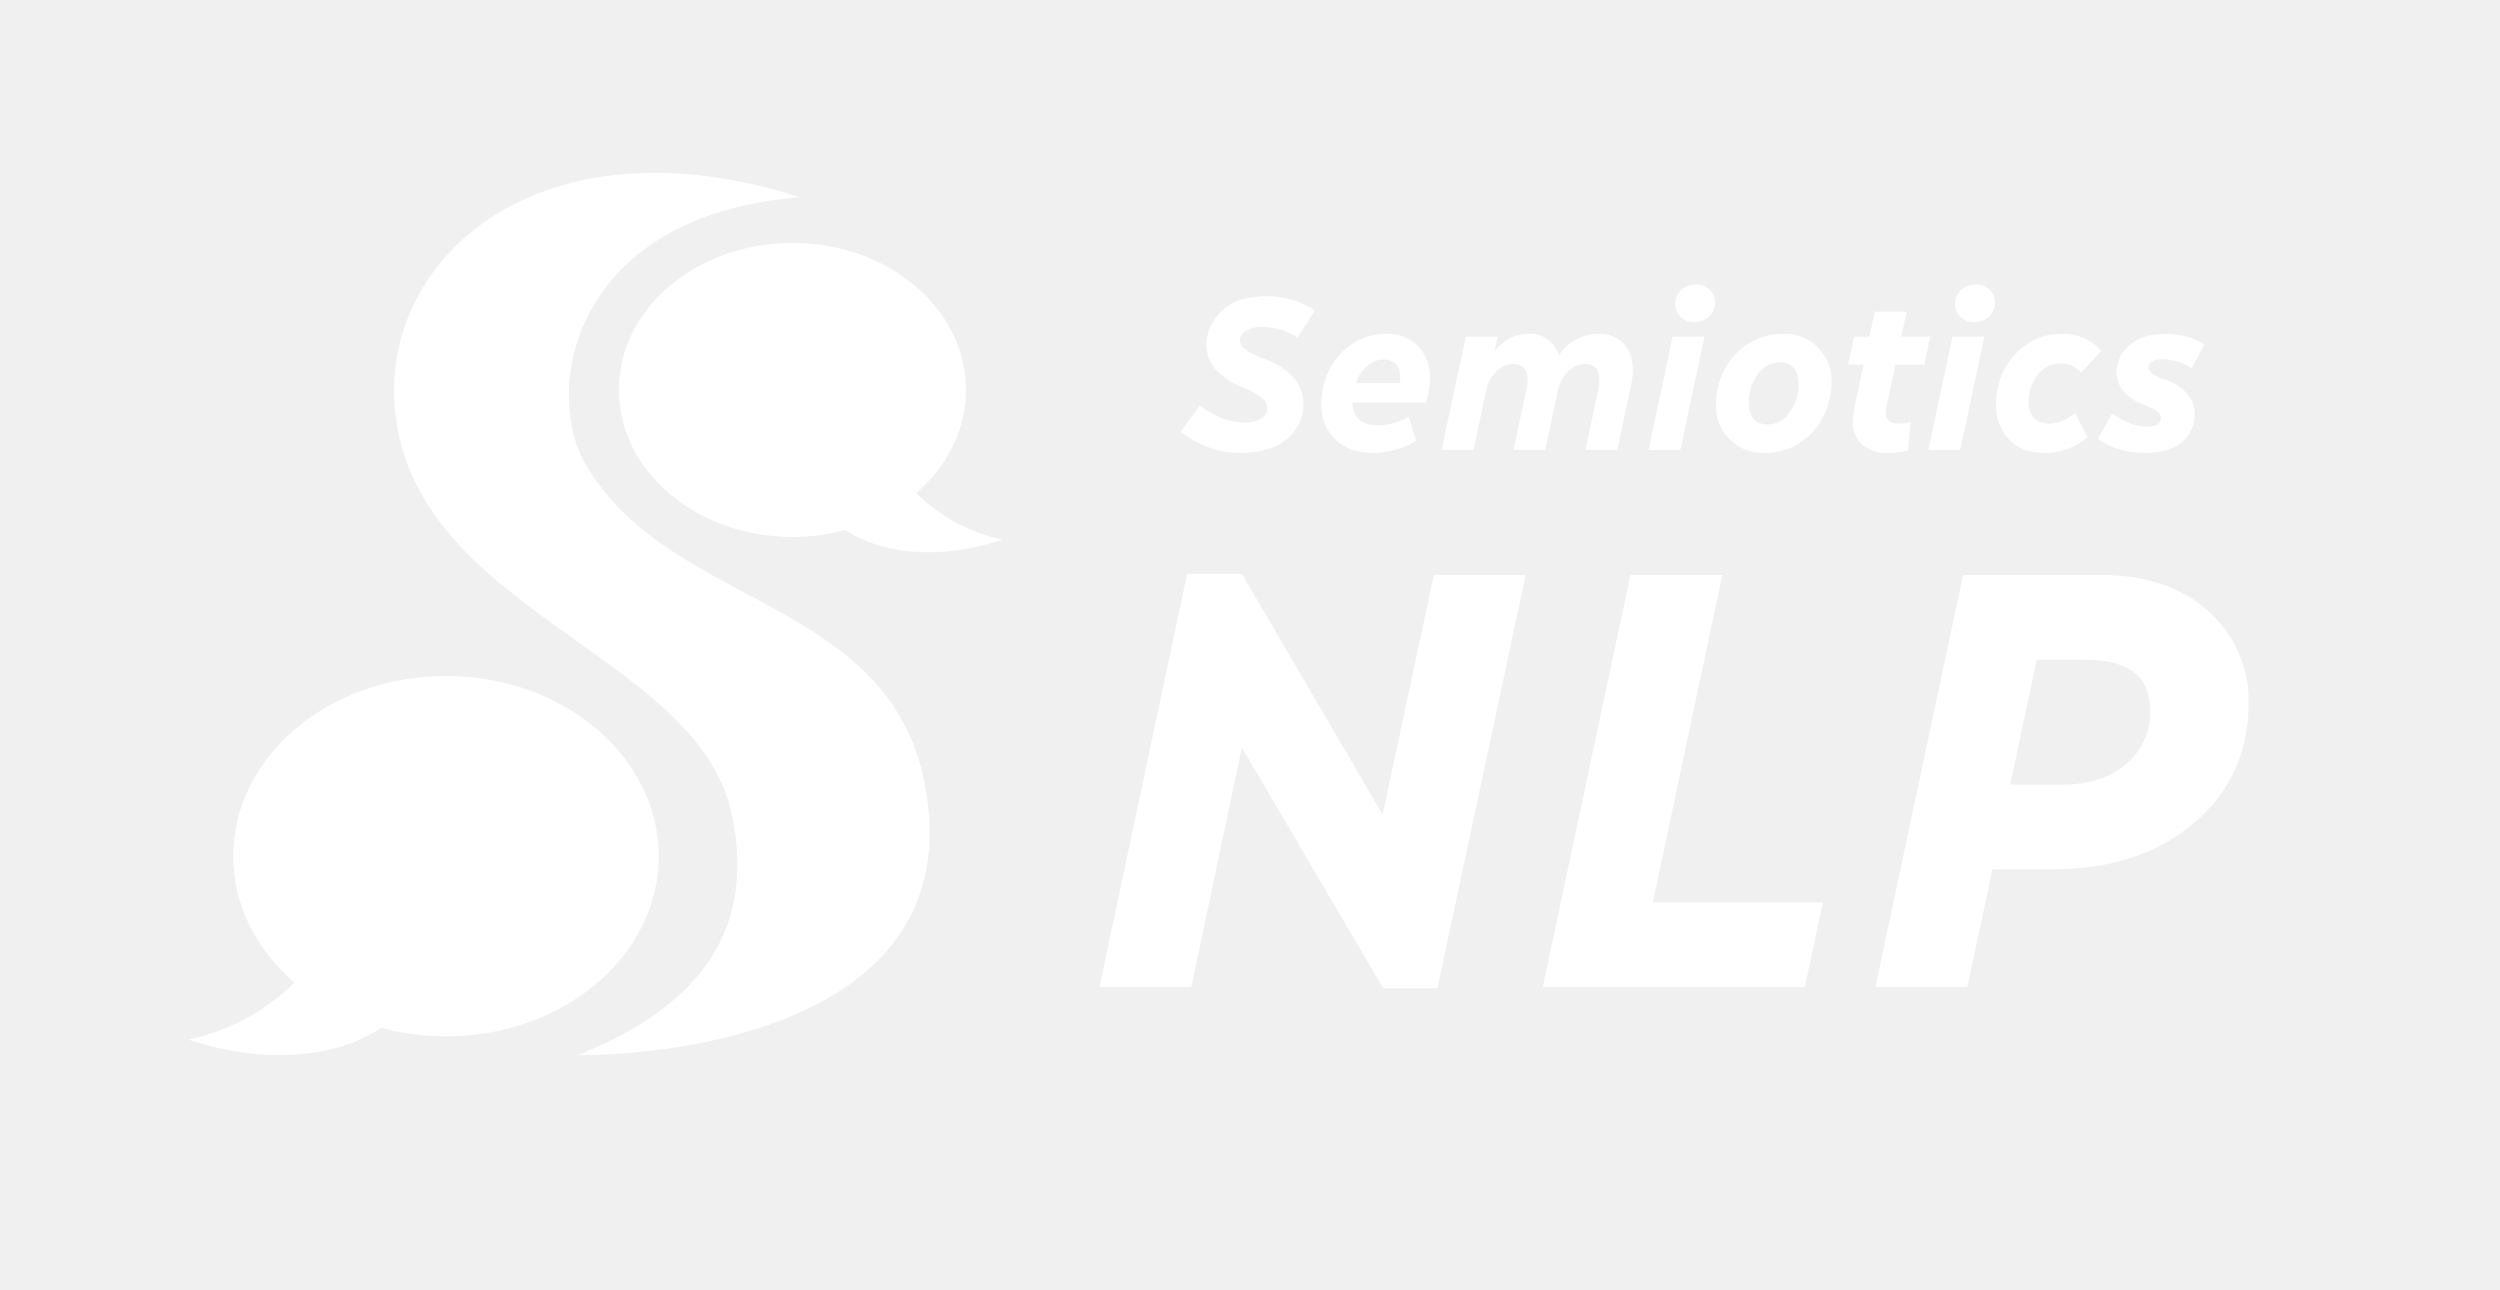
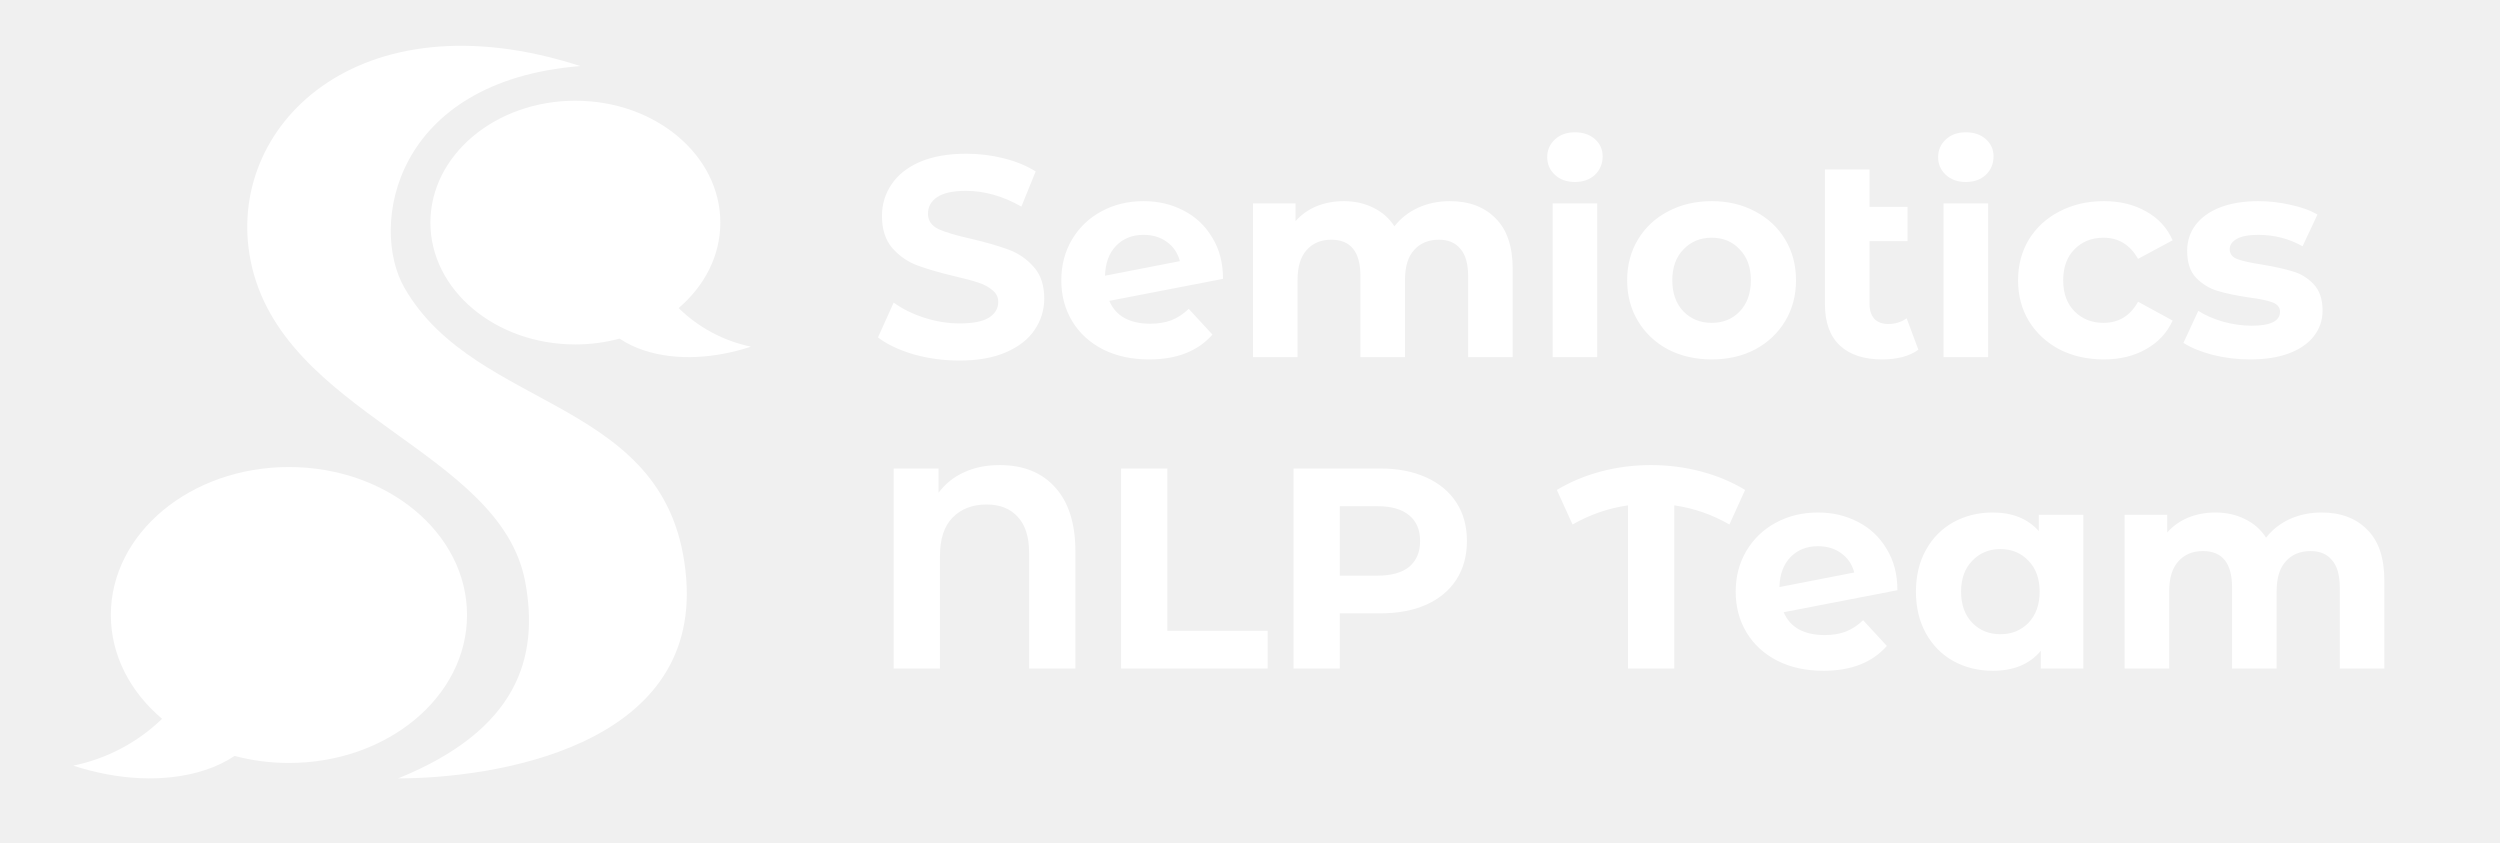
- <svg xmlns="http://www.w3.org/2000/svg" viewBox="0 0 534.727 275.846" fill="#ffffff">
-   <path d="M252.5,92.364l4.19-5.663A16.643,16.643,0,0,0,261,89.28a12.963,12.963,0,0,0,5.089,1.059,6.433,6.433,0,0,0,3.821-.875,2.554,2.554,0,0,0,1.152-2.072,3.011,3.011,0,0,0-1.013-2.188,14.272,14.272,0,0,0-4.053-2.279,15.085,15.085,0,0,1-6.124-4.029,8.276,8.276,0,0,1-1.842-5.365,9.855,9.855,0,0,1,3.177-6.906q3.177-3.269,9.855-3.269a19.033,19.033,0,0,1,10.175,2.993l-3.683,5.893a13,13,0,0,0-7.6-2.3,5.842,5.842,0,0,0-3.568.9A2.5,2.5,0,0,0,265.21,72.8a2.416,2.416,0,0,0,.989,1.819,18.475,18.475,0,0,0,4.4,2.233,14.717,14.717,0,0,1,6.286,4.1,8.74,8.74,0,0,1,1.91,5.617,9.448,9.448,0,0,1-3.43,7.229q-3.432,3.085-10.338,3.085a18.264,18.264,0,0,1-6.63-1.243A23.916,23.916,0,0,1,252.5,92.364Z" />
-   <path d="M282.615,86.609a16.244,16.244,0,0,1,1.819-7.69,14.3,14.3,0,0,1,4.972-5.479,12.8,12.8,0,0,1,7.069-2.027,9.154,9.154,0,0,1,6.838,2.6,9.585,9.585,0,0,1,2.555,7.022,14.793,14.793,0,0,1-.253,2.464q-.253,1.451-.576,2.648H289.291q.14,4.833,5.481,4.835a14.423,14.423,0,0,0,6.538-1.8l1.611,5.111a17.861,17.861,0,0,1-9.3,2.578q-5.205,0-8.1-2.97A10.044,10.044,0,0,1,282.615,86.609Zm13.307-9.716a5.28,5.28,0,0,0-3.545,1.405,8.375,8.375,0,0,0-2.394,3.66h9.485c0-.184.007-.36.023-.529s.023-.33.023-.483Q299.514,76.893,295.922,76.893Z" />
-   <path d="M308.354,96.233l5.157-24.221h6.815l-.69,3.269a8.732,8.732,0,0,1,7.321-3.868,6.2,6.2,0,0,1,6.446,4.652,10.063,10.063,0,0,1,8.611-4.652,6.928,6.928,0,0,1,5.249,2.073,7.792,7.792,0,0,1,1.98,5.618,14.3,14.3,0,0,1-.276,2.808l-3.039,14.321h-6.815l2.763-12.986a11.517,11.517,0,0,0,.23-1.979q0-3.408-3.131-3.407a5.111,5.111,0,0,0-3.569,1.611,8,8,0,0,0-2.233,4.282L330.5,96.233h-6.769L326.5,83.247a11.537,11.537,0,0,0,.231-1.979q0-3.408-3.131-3.407a5.068,5.068,0,0,0-3.546,1.587,7.95,7.95,0,0,0-2.21,4.26l-2.671,12.525Z" />
-   <path d="M352.605,96.233l5.157-24.221h6.815L359.42,96.233Zm5.71-31.22a3.961,3.961,0,0,1,1.22-2.946,4.253,4.253,0,0,1,3.108-1.2,4.209,4.209,0,0,1,3.039,1.1,3.729,3.729,0,0,1,1.151,2.809,3.877,3.877,0,0,1-1.243,2.9,4.33,4.33,0,0,1-3.131,1.2,4.173,4.173,0,0,1-3.017-1.082A3.69,3.69,0,0,1,358.315,65.013Z" />
-   <path d="M367.017,86.609a15.8,15.8,0,0,1,1.841-7.551,14.755,14.755,0,0,1,5.089-5.549,13.417,13.417,0,0,1,7.437-2.1,9.928,9.928,0,0,1,10.36,10.177,16.08,16.08,0,0,1-1.842,7.69,14.643,14.643,0,0,1-5.065,5.525,13.4,13.4,0,0,1-7.413,2.072,10,10,0,0,1-10.407-10.268Zm7.046-.6q0,4.789,4.143,4.789a5.636,5.636,0,0,0,4.536-2.578,9.631,9.631,0,0,0,1.957-5.986q0-4.743-4.144-4.744a5.711,5.711,0,0,0-4.513,2.488A9.378,9.378,0,0,0,374.063,86.01Z" />
-   <path d="M396.3,90.246a18.36,18.36,0,0,1,.368-3.222L398.6,78h-3.316l1.289-5.986h3.27L401,66.671h6.815l-1.152,5.341h6.217L411.589,78h-6.171l-1.934,9.026a7.605,7.605,0,0,0-.138,1.381q0,2.209,2.762,2.21a11.165,11.165,0,0,0,2.534-.323l-.553,6.078a17.772,17.772,0,0,1-4.145.507,8.063,8.063,0,0,1-5.686-1.818A6.259,6.259,0,0,1,396.3,90.246Z" />
-   <path d="M412.463,96.233l5.157-24.221h6.816l-5.158,24.221Zm5.71-31.22a3.959,3.959,0,0,1,1.221-2.946,4.249,4.249,0,0,1,3.107-1.2,4.206,4.206,0,0,1,3.039,1.1,3.726,3.726,0,0,1,1.151,2.809,3.877,3.877,0,0,1-1.243,2.9,4.33,4.33,0,0,1-3.131,1.2A4.173,4.173,0,0,1,419.3,67.8,3.688,3.688,0,0,1,418.173,65.013Z" />
-   <path d="M426.922,86.517a15.813,15.813,0,0,1,1.818-7.528,14.686,14.686,0,0,1,4.973-5.5,12.754,12.754,0,0,1,7.16-2.073,10.864,10.864,0,0,1,8.566,3.592l-4.284,4.7a5.775,5.775,0,0,0-4.374-1.98,6.017,6.017,0,0,0-4.926,2.44,8.929,8.929,0,0,0-1.934,5.71q0,4.7,4.466,4.7a7.186,7.186,0,0,0,2.832-.576,11.632,11.632,0,0,0,2.647-1.588l2.671,5.111a14.146,14.146,0,0,1-9.209,3.361q-4.972,0-7.69-2.97A10.532,10.532,0,0,1,426.922,86.517Z" />
-   <path d="M448.7,93.838l3.085-5.433a14.527,14.527,0,0,0,3.407,2,9.933,9.933,0,0,0,3.96.853q3.086,0,3.085-1.842a1.765,1.765,0,0,0-.6-1.243,8.921,8.921,0,0,0-2.625-1.428,11.228,11.228,0,0,1-4.858-3.085,6.341,6.341,0,0,1-1.45-4.1,7.462,7.462,0,0,1,2.739-5.687q2.74-2.461,7.621-2.464a16.486,16.486,0,0,1,4.651.622A15.664,15.664,0,0,1,471.5,73.67l-2.671,5.065a11.947,11.947,0,0,0-6.4-1.888,3.519,3.519,0,0,0-2.233.553,1.417,1.417,0,0,0-.116,2.325,7.8,7.8,0,0,0,2.3,1.221,12.323,12.323,0,0,1,5.433,3.246,6.564,6.564,0,0,1,1.612,4.351,7.62,7.62,0,0,1-2.671,5.986q-2.671,2.349-8.15,2.348a17.511,17.511,0,0,1-5.756-.921A13.615,13.615,0,0,1,448.7,93.838Z" />
-   <path d="M123.6,225.68c31.1-12.458,36.812-31.1,33.114-50.646-6.451-34.08-63.622-43.028-71.578-82.788C78.268,57.915,113.07,23.62,171.075,42.182c-48.784,3.89-55,41.343-45.829,57.131,18.87,32.486,69.69,28,73.427,74.85C202.159,217.876,148.02,225.68,123.6,225.68Z" />
-   <path d="M235.156,211.13l18.763-88.4H265.63l30.1,51.505,10.956-51.253h19.644l-18.888,88.4H295.853l-30.223-51.5L254.8,211.13Z" />
-   <path d="M329.979,211.13l18.762-88.149h19.645L353.526,193H389.92l-3.9,18.134Z" />
-   <path d="M401.126,211.13l18.763-88.149H449.1q14.858,0,23.36,7.87a25.462,25.462,0,0,1,8.5,19.456q0,15.743-11.648,25.689T438.9,185.945H426.186l-5.415,25.185Zm44.956-70.016H435.63l-5.667,26.7h11.208q8.562,0,13.663-4.47a14.349,14.349,0,0,0,5.1-11.27Q459.934,141.114,446.082,141.114Z" />
-   <path d="M195.946,105.46c6.6-5.676,10.677-13.463,10.677-22.059,0-17.367-16.624-31.446-37.129-31.446s-37.13,14.079-37.13,31.446,16.624,31.445,37.13,31.445a43.288,43.288,0,0,0,11.326-1.5,25.225,25.225,0,0,0,6.212,3.021c8.418,2.8,18.332,2.076,27.425-.955A37.161,37.161,0,0,1,195.946,105.46Z" />
-   <path d="M95.391,144.587c-25.131,0-45.5,17.254-45.5,38.537,0,10.538,5,20.084,13.091,27.041a45.569,45.569,0,0,1-22.693,12.2c11.145,3.715,23.3,4.6,33.612,1.171a30.892,30.892,0,0,0,7.612-3.7,53.017,53.017,0,0,0,13.881,1.833c25.131,0,45.5-17.254,45.5-38.538S120.522,144.587,95.391,144.587Z" />
+ <svg xmlns="http://www.w3.org/2000/svg" width="273" height="92" viewBox="0 0 273 92" fill="none">
+   <path d="M104.766 39.374C103.039 39.374 101.365 39.146 99.742 38.688C98.141 38.21 96.851 37.596 95.874 36.847L97.59 33.041C98.526 33.727 99.638 34.278 100.928 34.694C102.218 35.11 103.507 35.318 104.797 35.318C106.232 35.318 107.293 35.11 107.979 34.694C108.666 34.258 109.009 33.686 109.009 32.978C109.009 32.458 108.801 32.032 108.385 31.699C107.99 31.346 107.47 31.065 106.825 30.857C106.201 30.649 105.348 30.42 104.266 30.17C102.602 29.775 101.24 29.38 100.179 28.985C99.118 28.59 98.203 27.955 97.434 27.082C96.685 26.208 96.31 25.043 96.31 23.587C96.31 22.318 96.654 21.174 97.34 20.155C98.026 19.115 99.056 18.294 100.429 17.69C101.822 17.087 103.518 16.786 105.514 16.786C106.908 16.786 108.27 16.952 109.602 17.285C110.933 17.618 112.098 18.096 113.096 18.72L111.536 22.558C109.518 21.414 107.501 20.842 105.483 20.842C104.069 20.842 103.018 21.07 102.332 21.528C101.666 21.986 101.334 22.589 101.334 23.338C101.334 24.086 101.718 24.648 102.488 25.022C103.278 25.376 104.474 25.73 106.076 26.083C107.74 26.478 109.102 26.874 110.163 27.269C111.224 27.664 112.129 28.288 112.878 29.141C113.647 29.994 114.032 31.148 114.032 32.604C114.032 33.852 113.678 34.996 112.971 36.036C112.285 37.055 111.245 37.866 109.851 38.47C108.458 39.073 106.762 39.374 104.766 39.374ZM125.598 35.35C126.471 35.35 127.241 35.225 127.906 34.975C128.593 34.705 129.227 34.289 129.81 33.727L132.399 36.535C130.818 38.345 128.51 39.25 125.473 39.25C123.58 39.25 121.906 38.886 120.45 38.158C118.994 37.409 117.87 36.379 117.08 35.069C116.29 33.758 115.894 32.271 115.894 30.607C115.894 28.964 116.279 27.487 117.049 26.177C117.839 24.846 118.91 23.816 120.262 23.088C121.635 22.339 123.174 21.965 124.88 21.965C126.482 21.965 127.938 22.308 129.248 22.994C130.558 23.66 131.598 24.638 132.368 25.927C133.158 27.196 133.554 28.704 133.554 30.451L121.136 32.854C121.49 33.686 122.041 34.31 122.79 34.726C123.559 35.142 124.495 35.35 125.598 35.35ZM124.88 25.646C123.653 25.646 122.654 26.042 121.885 26.832C121.115 27.622 120.71 28.714 120.668 30.108L128.842 28.517C128.614 27.643 128.146 26.946 127.438 26.426C126.731 25.906 125.878 25.646 124.88 25.646ZM158.322 21.965C160.423 21.965 162.087 22.589 163.314 23.837C164.562 25.064 165.186 26.915 165.186 29.39V39H160.319V30.139C160.319 28.808 160.038 27.82 159.477 27.175C158.936 26.51 158.156 26.177 157.137 26.177C155.993 26.177 155.088 26.551 154.422 27.3C153.757 28.028 153.424 29.12 153.424 30.576V39H148.557V30.139C148.557 27.498 147.496 26.177 145.374 26.177C144.251 26.177 143.357 26.551 142.691 27.3C142.025 28.028 141.693 29.12 141.693 30.576V39H136.825V22.214H141.474V24.149C142.098 23.442 142.857 22.901 143.752 22.526C144.667 22.152 145.665 21.965 146.747 21.965C147.933 21.965 149.004 22.204 149.961 22.682C150.917 23.14 151.687 23.816 152.269 24.71C152.956 23.837 153.819 23.161 154.859 22.682C155.92 22.204 157.074 21.965 158.322 21.965ZM169.549 22.214H174.416V39H169.549V22.214ZM171.982 19.874C171.088 19.874 170.36 19.614 169.798 19.094C169.237 18.574 168.956 17.93 168.956 17.16C168.956 16.39 169.237 15.746 169.798 15.226C170.36 14.706 171.088 14.446 171.982 14.446C172.877 14.446 173.605 14.695 174.166 15.194C174.728 15.694 175.009 16.318 175.009 17.066C175.009 17.878 174.728 18.554 174.166 19.094C173.605 19.614 172.877 19.874 171.982 19.874ZM186.92 39.25C185.152 39.25 183.561 38.886 182.147 38.158C180.753 37.409 179.661 36.379 178.871 35.069C178.08 33.758 177.685 32.271 177.685 30.607C177.685 28.943 178.08 27.456 178.871 26.146C179.661 24.835 180.753 23.816 182.147 23.088C183.561 22.339 185.152 21.965 186.92 21.965C188.688 21.965 190.269 22.339 191.663 23.088C193.056 23.816 194.148 24.835 194.939 26.146C195.729 27.456 196.124 28.943 196.124 30.607C196.124 32.271 195.729 33.758 194.939 35.069C194.148 36.379 193.056 37.409 191.663 38.158C190.269 38.886 188.688 39.25 186.92 39.25ZM186.92 35.256C188.168 35.256 189.188 34.84 189.978 34.008C190.789 33.155 191.195 32.022 191.195 30.607C191.195 29.193 190.789 28.07 189.978 27.238C189.188 26.385 188.168 25.958 186.92 25.958C185.672 25.958 184.643 26.385 183.832 27.238C183.02 28.07 182.615 29.193 182.615 30.607C182.615 32.022 183.02 33.155 183.832 34.008C184.643 34.84 185.672 35.256 186.92 35.256ZM209.486 38.189C209.008 38.542 208.415 38.813 207.708 39C207.022 39.166 206.304 39.25 205.555 39.25C203.538 39.25 201.988 38.74 200.906 37.721C199.825 36.702 199.284 35.204 199.284 33.228V18.502H204.151V22.589H208.301V26.333H204.151V33.166C204.151 33.873 204.328 34.424 204.682 34.819C205.035 35.194 205.545 35.381 206.21 35.381C206.959 35.381 207.625 35.173 208.207 34.757L209.486 38.189ZM212.235 22.214H217.103V39H212.235V22.214ZM214.669 19.874C213.775 19.874 213.047 19.614 212.485 19.094C211.923 18.574 211.643 17.93 211.643 17.16C211.643 16.39 211.923 15.746 212.485 15.226C213.047 14.706 213.775 14.446 214.669 14.446C215.563 14.446 216.291 14.695 216.853 15.194C217.415 15.694 217.695 16.318 217.695 17.066C217.695 17.878 217.415 18.554 216.853 19.094C216.291 19.614 215.563 19.874 214.669 19.874ZM229.732 39.25C227.943 39.25 226.331 38.886 224.896 38.158C223.481 37.409 222.369 36.379 221.557 35.069C220.767 33.758 220.372 32.271 220.372 30.607C220.372 28.943 220.767 27.456 221.557 26.146C222.369 24.835 223.481 23.816 224.896 23.088C226.331 22.339 227.943 21.965 229.732 21.965C231.5 21.965 233.039 22.339 234.349 23.088C235.681 23.816 236.648 24.866 237.251 26.239L233.476 28.267C232.602 26.728 231.344 25.958 229.701 25.958C228.432 25.958 227.381 26.374 226.549 27.206C225.717 28.038 225.301 29.172 225.301 30.607C225.301 32.042 225.717 33.176 226.549 34.008C227.381 34.84 228.432 35.256 229.701 35.256C231.365 35.256 232.623 34.486 233.476 32.947L237.251 35.006C236.648 36.338 235.681 37.378 234.349 38.126C233.039 38.875 231.5 39.25 229.732 39.25ZM245.701 39.25C244.307 39.25 242.945 39.083 241.613 38.75C240.282 38.397 239.221 37.96 238.431 37.44L240.053 33.946C240.802 34.424 241.707 34.819 242.768 35.131C243.829 35.422 244.869 35.568 245.888 35.568C247.947 35.568 248.977 35.058 248.977 34.039C248.977 33.561 248.696 33.218 248.134 33.01C247.573 32.802 246.709 32.625 245.545 32.479C244.172 32.271 243.038 32.032 242.144 31.762C241.249 31.491 240.469 31.013 239.804 30.326C239.159 29.64 238.837 28.662 238.837 27.394C238.837 26.333 239.138 25.397 239.741 24.586C240.365 23.754 241.26 23.109 242.425 22.651C243.61 22.194 245.004 21.965 246.605 21.965C247.791 21.965 248.966 22.1 250.131 22.37C251.317 22.62 252.294 22.974 253.064 23.431L251.441 26.894C249.965 26.062 248.353 25.646 246.605 25.646C245.565 25.646 244.785 25.792 244.265 26.083C243.745 26.374 243.485 26.749 243.485 27.206C243.485 27.726 243.766 28.09 244.328 28.298C244.889 28.506 245.784 28.704 247.011 28.891C248.384 29.12 249.507 29.37 250.381 29.64C251.254 29.89 252.013 30.358 252.658 31.044C253.303 31.73 253.625 32.687 253.625 33.914C253.625 34.954 253.313 35.88 252.689 36.691C252.065 37.502 251.15 38.137 249.944 38.594C248.758 39.031 247.344 39.25 245.701 39.25ZM109.165 50.786C111.765 50.786 113.793 51.607 115.249 53.25C116.705 54.873 117.433 57.192 117.433 60.208V73H112.378V60.364C112.378 58.617 111.962 57.306 111.13 56.433C110.319 55.538 109.186 55.091 107.73 55.091C106.19 55.091 104.953 55.57 104.017 56.526C103.102 57.462 102.644 58.856 102.644 60.707V73H97.59V51.16H102.488V53.812C103.237 52.814 104.173 52.065 105.296 51.566C106.419 51.046 107.709 50.786 109.165 50.786ZM122.422 51.16H127.476V68.882H138.427V73H122.422V51.16ZM150.705 51.16C152.639 51.16 154.314 51.482 155.728 52.127C157.163 52.772 158.266 53.687 159.035 54.873C159.805 56.058 160.19 57.462 160.19 59.085C160.19 60.686 159.805 62.09 159.035 63.297C158.266 64.482 157.163 65.398 155.728 66.042C154.314 66.666 152.639 66.978 150.705 66.978H146.306V73H141.251V51.16H150.705ZM150.424 62.86C151.943 62.86 153.097 62.538 153.887 61.893C154.678 61.227 155.073 60.291 155.073 59.085C155.073 57.858 154.678 56.922 153.887 56.277C153.097 55.611 151.943 55.278 150.424 55.278H146.306V62.86H150.424ZM188.851 57.275C186.979 56.194 184.972 55.497 182.829 55.185V73H177.775V55.185C175.632 55.497 173.615 56.194 171.722 57.275L170.006 53.5C171.504 52.606 173.126 51.93 174.873 51.472C176.62 51.014 178.42 50.786 180.271 50.786C182.143 50.786 183.952 51.014 185.7 51.472C187.468 51.93 189.09 52.606 190.567 53.5L188.851 57.275ZM199.241 69.35C200.114 69.35 200.884 69.225 201.549 68.975C202.236 68.705 202.87 68.289 203.453 67.727L206.042 70.535C204.461 72.345 202.153 73.25 199.116 73.25C197.223 73.25 195.549 72.886 194.093 72.158C192.637 71.409 191.513 70.379 190.723 69.069C189.933 67.758 189.537 66.271 189.537 64.607C189.537 62.964 189.922 61.487 190.692 60.177C191.482 58.846 192.553 57.816 193.905 57.088C195.278 56.339 196.817 55.965 198.523 55.965C200.125 55.965 201.581 56.308 202.891 56.994C204.201 57.66 205.241 58.638 206.011 59.927C206.801 61.196 207.197 62.704 207.197 64.451L194.779 66.854C195.133 67.686 195.684 68.31 196.433 68.726C197.202 69.142 198.138 69.35 199.241 69.35ZM198.523 59.646C197.296 59.646 196.297 60.042 195.528 60.832C194.758 61.622 194.353 62.714 194.311 64.108L202.485 62.517C202.257 61.643 201.789 60.946 201.081 60.426C200.374 59.906 199.521 59.646 198.523 59.646ZM227.503 56.214V73H222.855V71.066C221.648 72.522 219.901 73.25 217.613 73.25C216.032 73.25 214.597 72.896 213.307 72.189C212.039 71.482 211.04 70.473 210.312 69.162C209.584 67.852 209.22 66.334 209.22 64.607C209.22 62.881 209.584 61.362 210.312 60.052C211.04 58.742 212.039 57.733 213.307 57.026C214.597 56.318 216.032 55.965 217.613 55.965C219.755 55.965 221.43 56.641 222.636 57.993V56.214H227.503ZM218.455 69.256C219.683 69.256 220.702 68.84 221.513 68.008C222.324 67.155 222.73 66.022 222.73 64.607C222.73 63.193 222.324 62.07 221.513 61.238C220.702 60.385 219.683 59.958 218.455 59.958C217.207 59.958 216.178 60.385 215.367 61.238C214.555 62.07 214.15 63.193 214.15 64.607C214.15 66.022 214.555 67.155 215.367 68.008C216.178 68.84 217.207 69.256 218.455 69.256ZM253.506 55.965C255.607 55.965 257.271 56.589 258.498 57.837C259.746 59.064 260.37 60.915 260.37 63.39V73H255.503V64.139C255.503 62.808 255.222 61.82 254.661 61.175C254.12 60.51 253.34 60.177 252.321 60.177C251.177 60.177 250.272 60.551 249.606 61.3C248.941 62.028 248.608 63.12 248.608 64.576V73H243.741V64.139C243.741 61.498 242.68 60.177 240.558 60.177C239.435 60.177 238.541 60.551 237.875 61.3C237.21 62.028 236.877 63.12 236.877 64.576V73H232.01V56.214H236.658V58.149C237.282 57.442 238.042 56.901 238.936 56.526C239.851 56.152 240.85 55.965 241.931 55.965C243.117 55.965 244.188 56.204 245.145 56.682C246.102 57.14 246.871 57.816 247.454 58.71C248.14 57.837 249.003 57.161 250.043 56.682C251.104 56.204 252.258 55.965 253.506 55.965Z" fill="white" />
+   <path d="M43.477 84.999C56.508 79.718 58.901 71.816 57.352 63.53C54.649 49.083 30.694 45.29 27.36 28.435C24.483 13.882 39.065 -0.656 63.369 7.213C42.928 8.862 40.324 24.738 44.166 31.431C52.073 45.202 73.367 43.3 74.933 63.161C76.393 81.691 53.709 84.999 43.477 84.999Z" fill="white" />
+   <path d="M74.108 33.641C76.922 31.239 78.66 27.944 78.66 24.306C78.66 16.957 71.573 10.999 62.83 10.999C54.088 10.999 47 16.957 47 24.306C47 31.656 54.088 37.613 62.83 37.613C64.461 37.614 66.085 37.401 67.659 36.978C68.479 37.523 69.37 37.953 70.308 38.257C73.897 39.442 78.123 39.135 82 37.853C79.016 37.232 76.276 35.77 74.108 33.641V33.641Z" fill="white" />
+   <path d="M31.551 51C20.81 51 12.104 58.233 12.104 67.156C12.104 71.574 14.241 75.576 17.699 78.493C15.035 81.078 11.667 82.854 8 83.608C12.764 85.165 17.959 85.537 22.366 84.099C23.518 83.731 24.613 83.209 25.62 82.548C27.554 83.06 29.549 83.318 31.553 83.316C42.294 83.316 51 76.082 51 67.159C51 58.236 42.293 51 31.551 51Z" fill="white" />
</svg>
